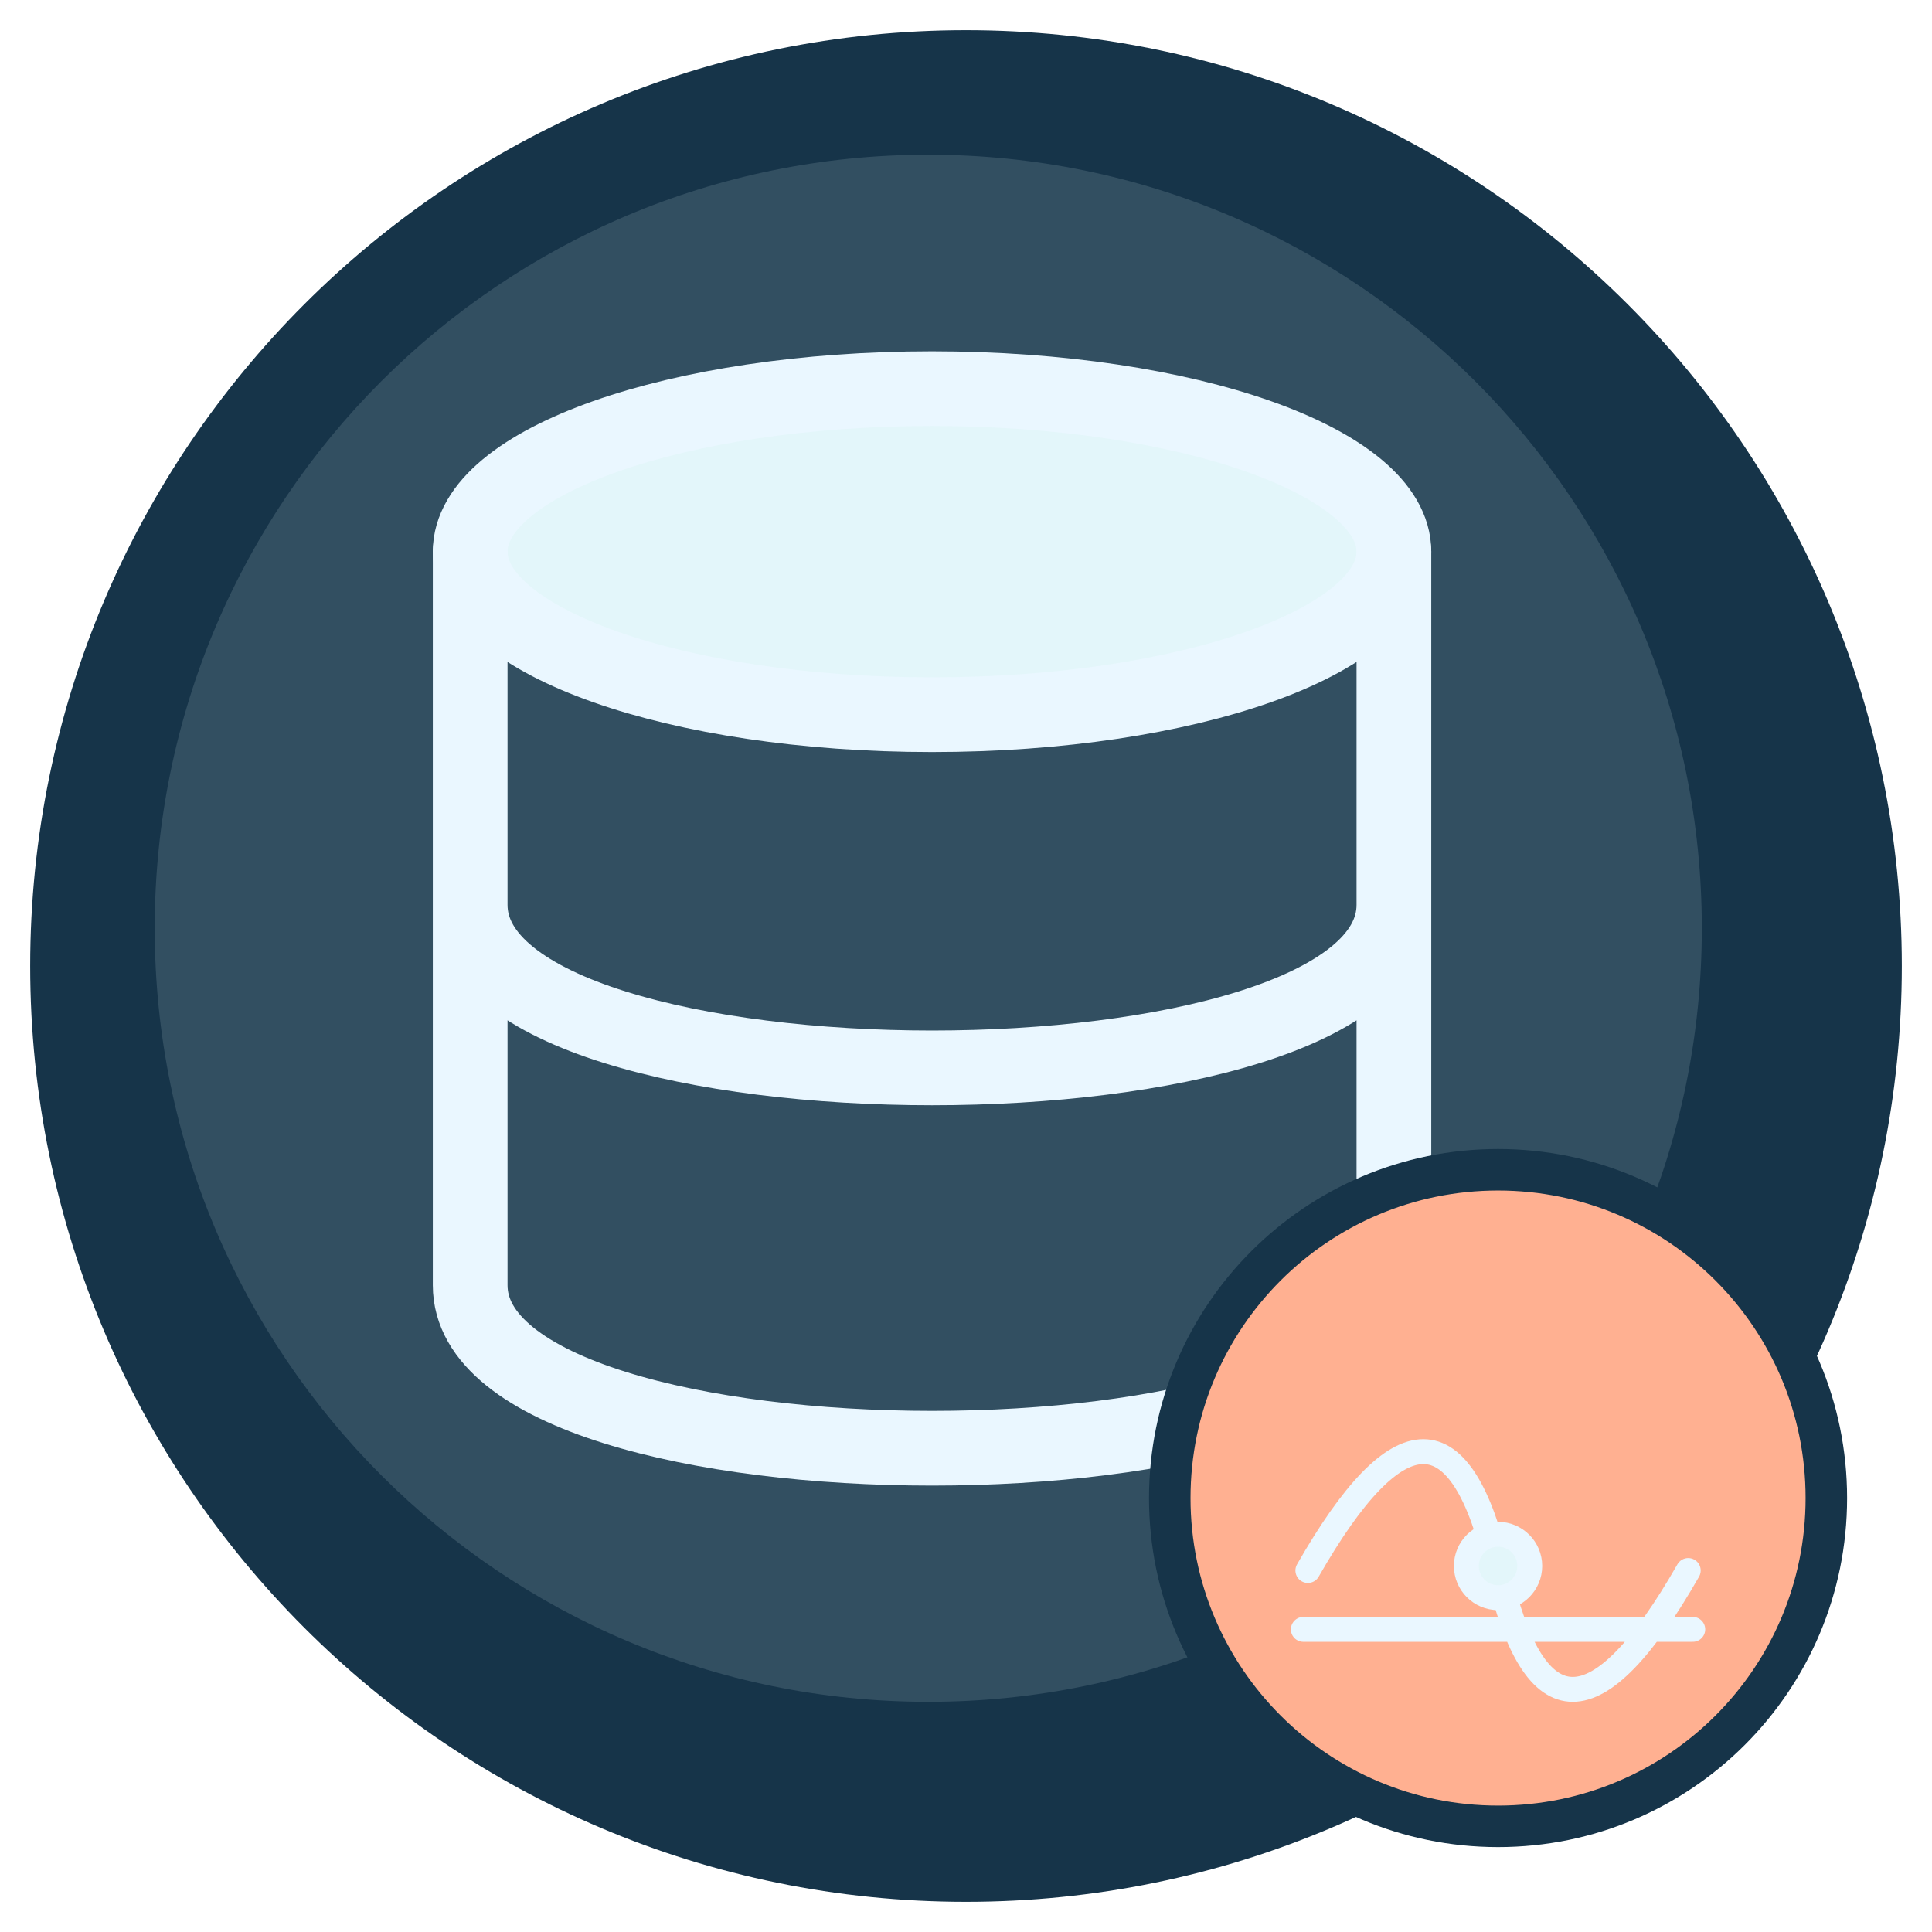
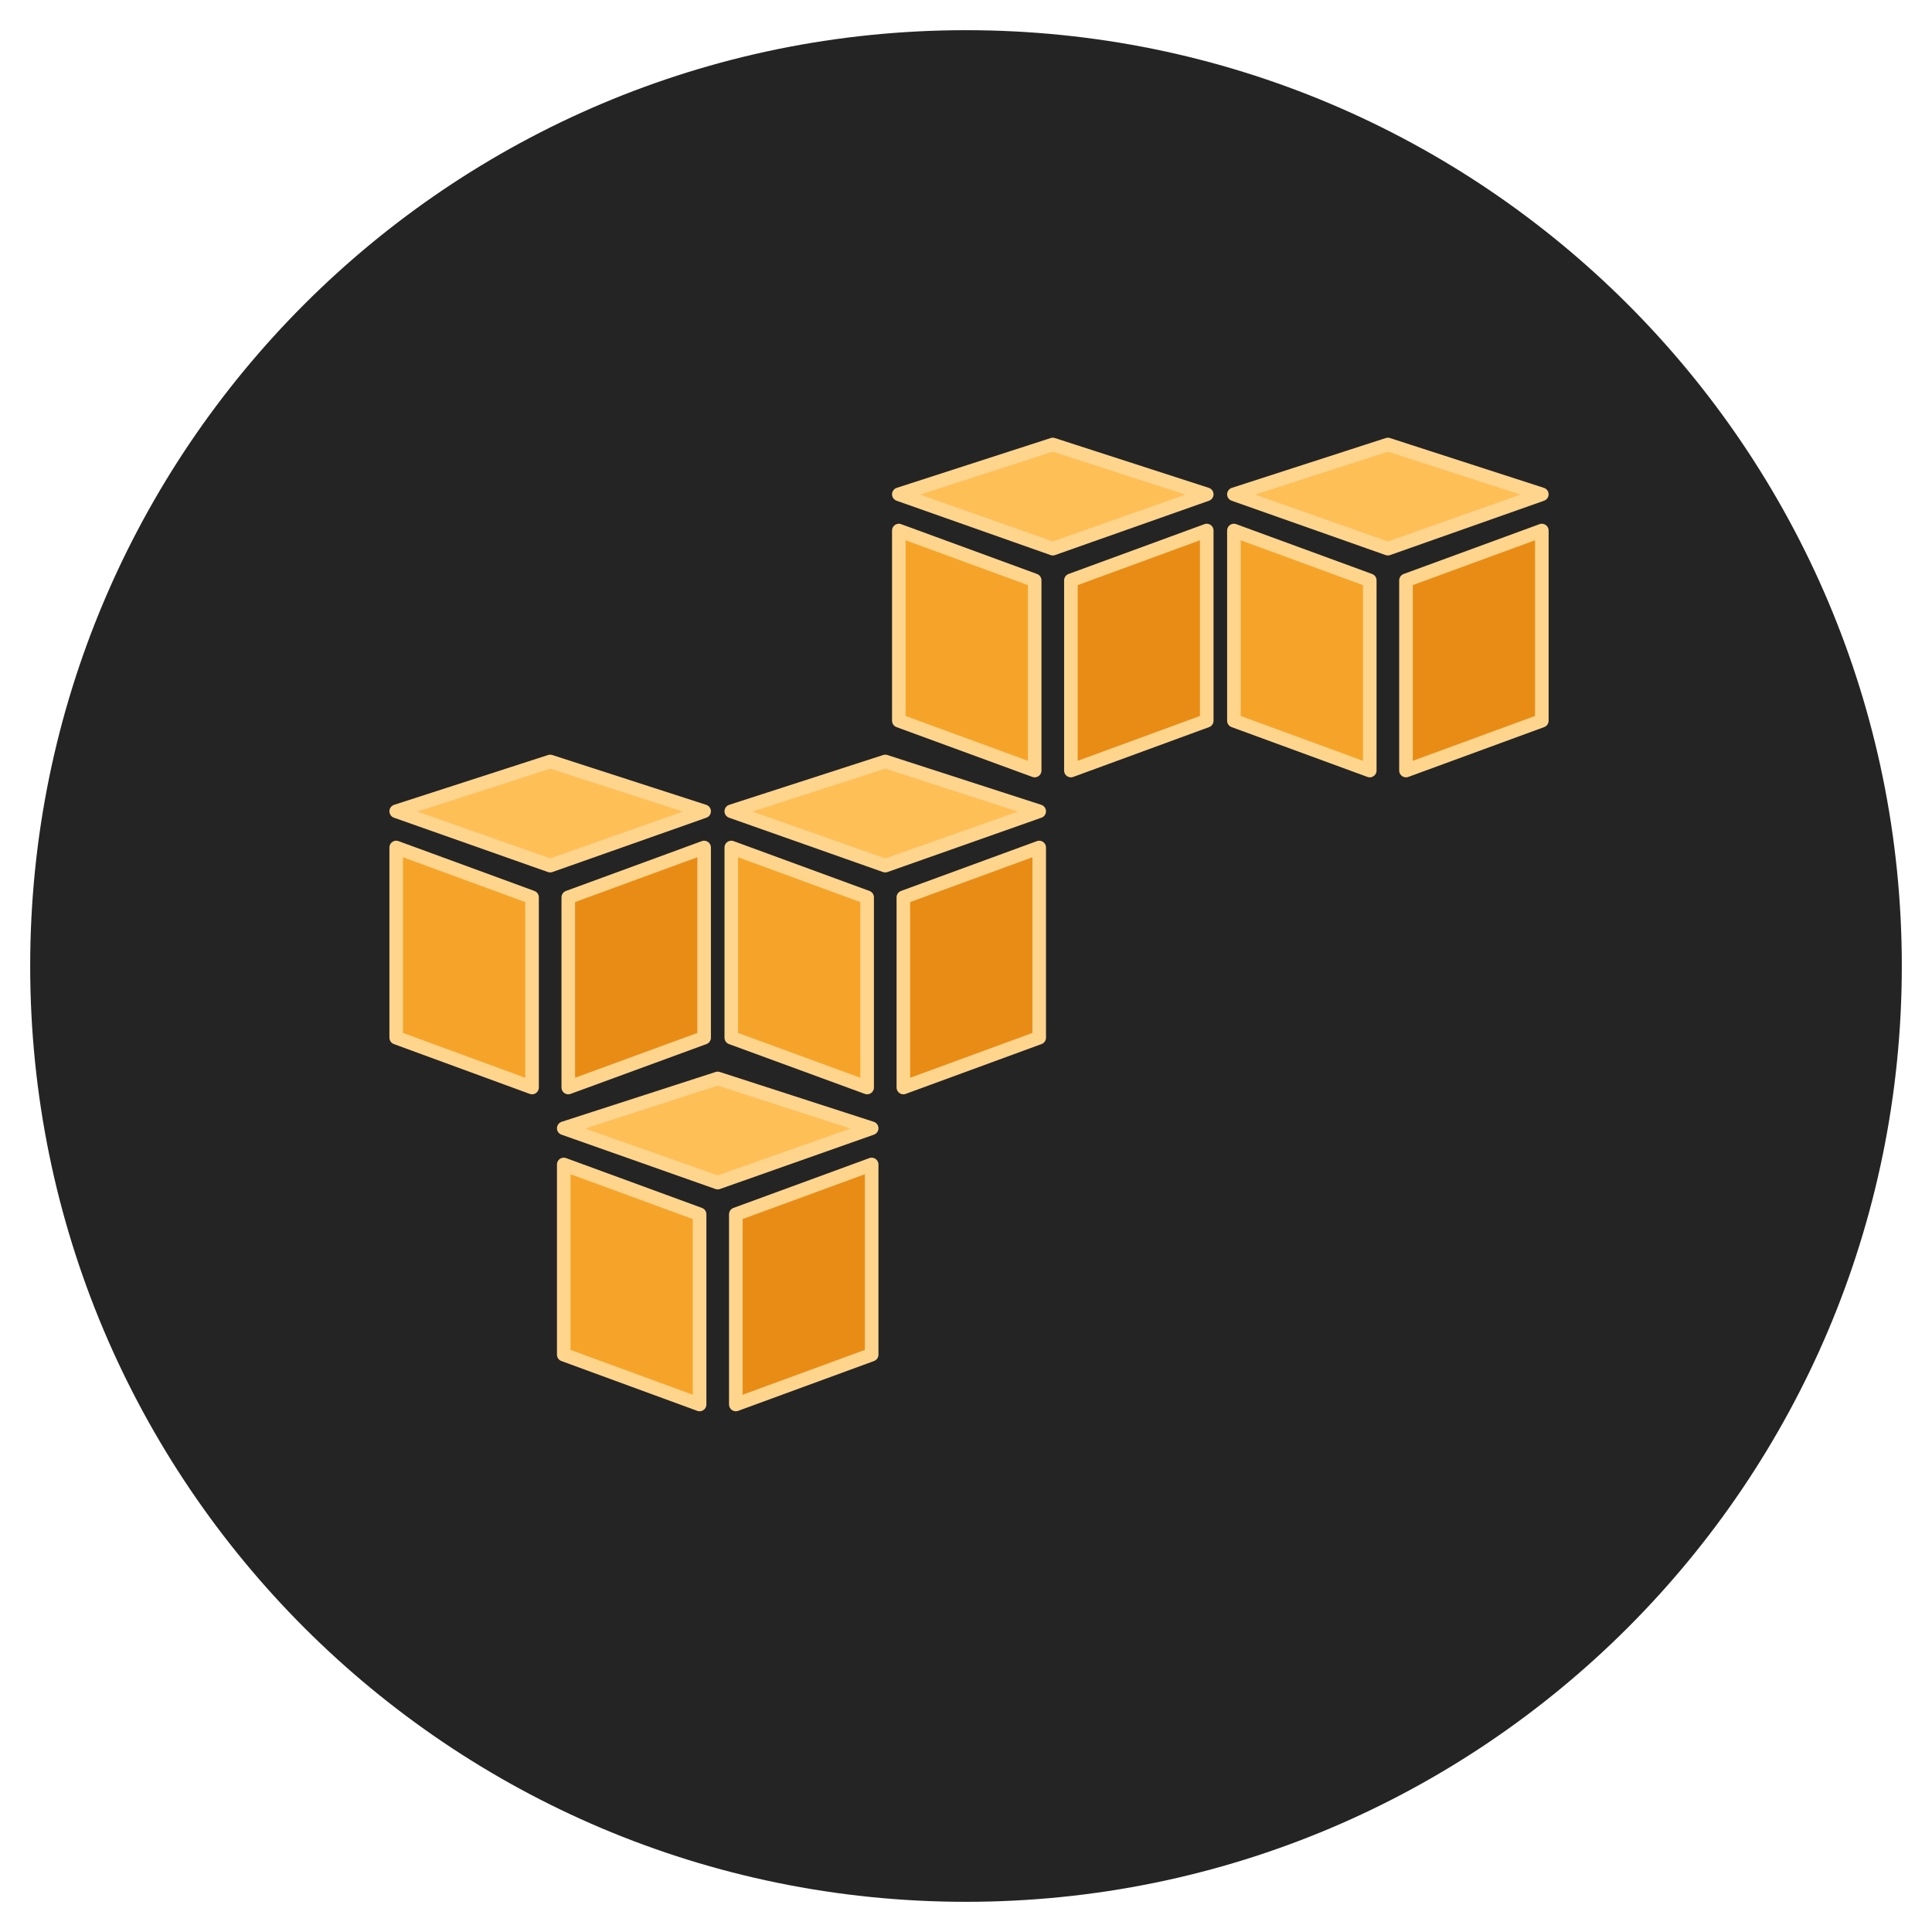
<svg xmlns="http://www.w3.org/2000/svg" viewBox="0 0 512 512" role="img" aria-labelledby="title description">
-   <circle cx="256" cy="256" r="248" fill="#163449" />
-   <circle cx="246" cy="246" r="205" fill="#E3F6FA" opacity=".14" />
-   <g transform="translate(67 67) scale(3.60)" fill="none" stroke="#EAF7FF" stroke-width="5.5" stroke-linecap="round" stroke-linejoin="round">
-     <ellipse fill="#E3F6FA" cx="50" cy="22" rx="34" ry="12" />
-     <path d="M16 22v54c0 16 68 16 68 0V22M16 48c0 16 68 16 68 0" />
-   </g>
-   <circle cx="397" cy="397" r="87" fill="#FFB091" stroke="#163449" stroke-width="11" />
-   <g transform="translate(337 337) scale(1.20)" fill="none" stroke="#EAF7FF" stroke-width="5.5" stroke-linecap="round" stroke-linejoin="round">
-     <path d="M8 66c20-35 34-35 42 0s22 35 42 0M7 79h86" />
-     <circle fill="#E3F6FA" cx="50" cy="65" r="7" />
+   <defs>
+     <g id="cube" stroke="#ffd58e" stroke-width="3" stroke-linejoin="round">
+       <path d="M0 12 34 1l34 11-34 12z" fill="#ffbf57" />
+       <path d="M0 20 30 31v42L0 62z" fill="#f6a429" />
+       <path d="M38 31 68 20v42L38 73z" fill="#e98c16" />
+     </g>
+   </defs>
+   <circle cx="256" cy="256" r="248" fill="#242424" />
+   <g transform="translate(-51 -49) scale(1.2)">
+     <use href="#cube" x="130" y="208" />
+     <use href="#cube" x="204" y="208" />
+     <use href="#cube" x="167" y="278" />
+     <use href="#cube" x="241" y="138" />
+     <use href="#cube" x="315" y="138" />
  </g>
</svg>
